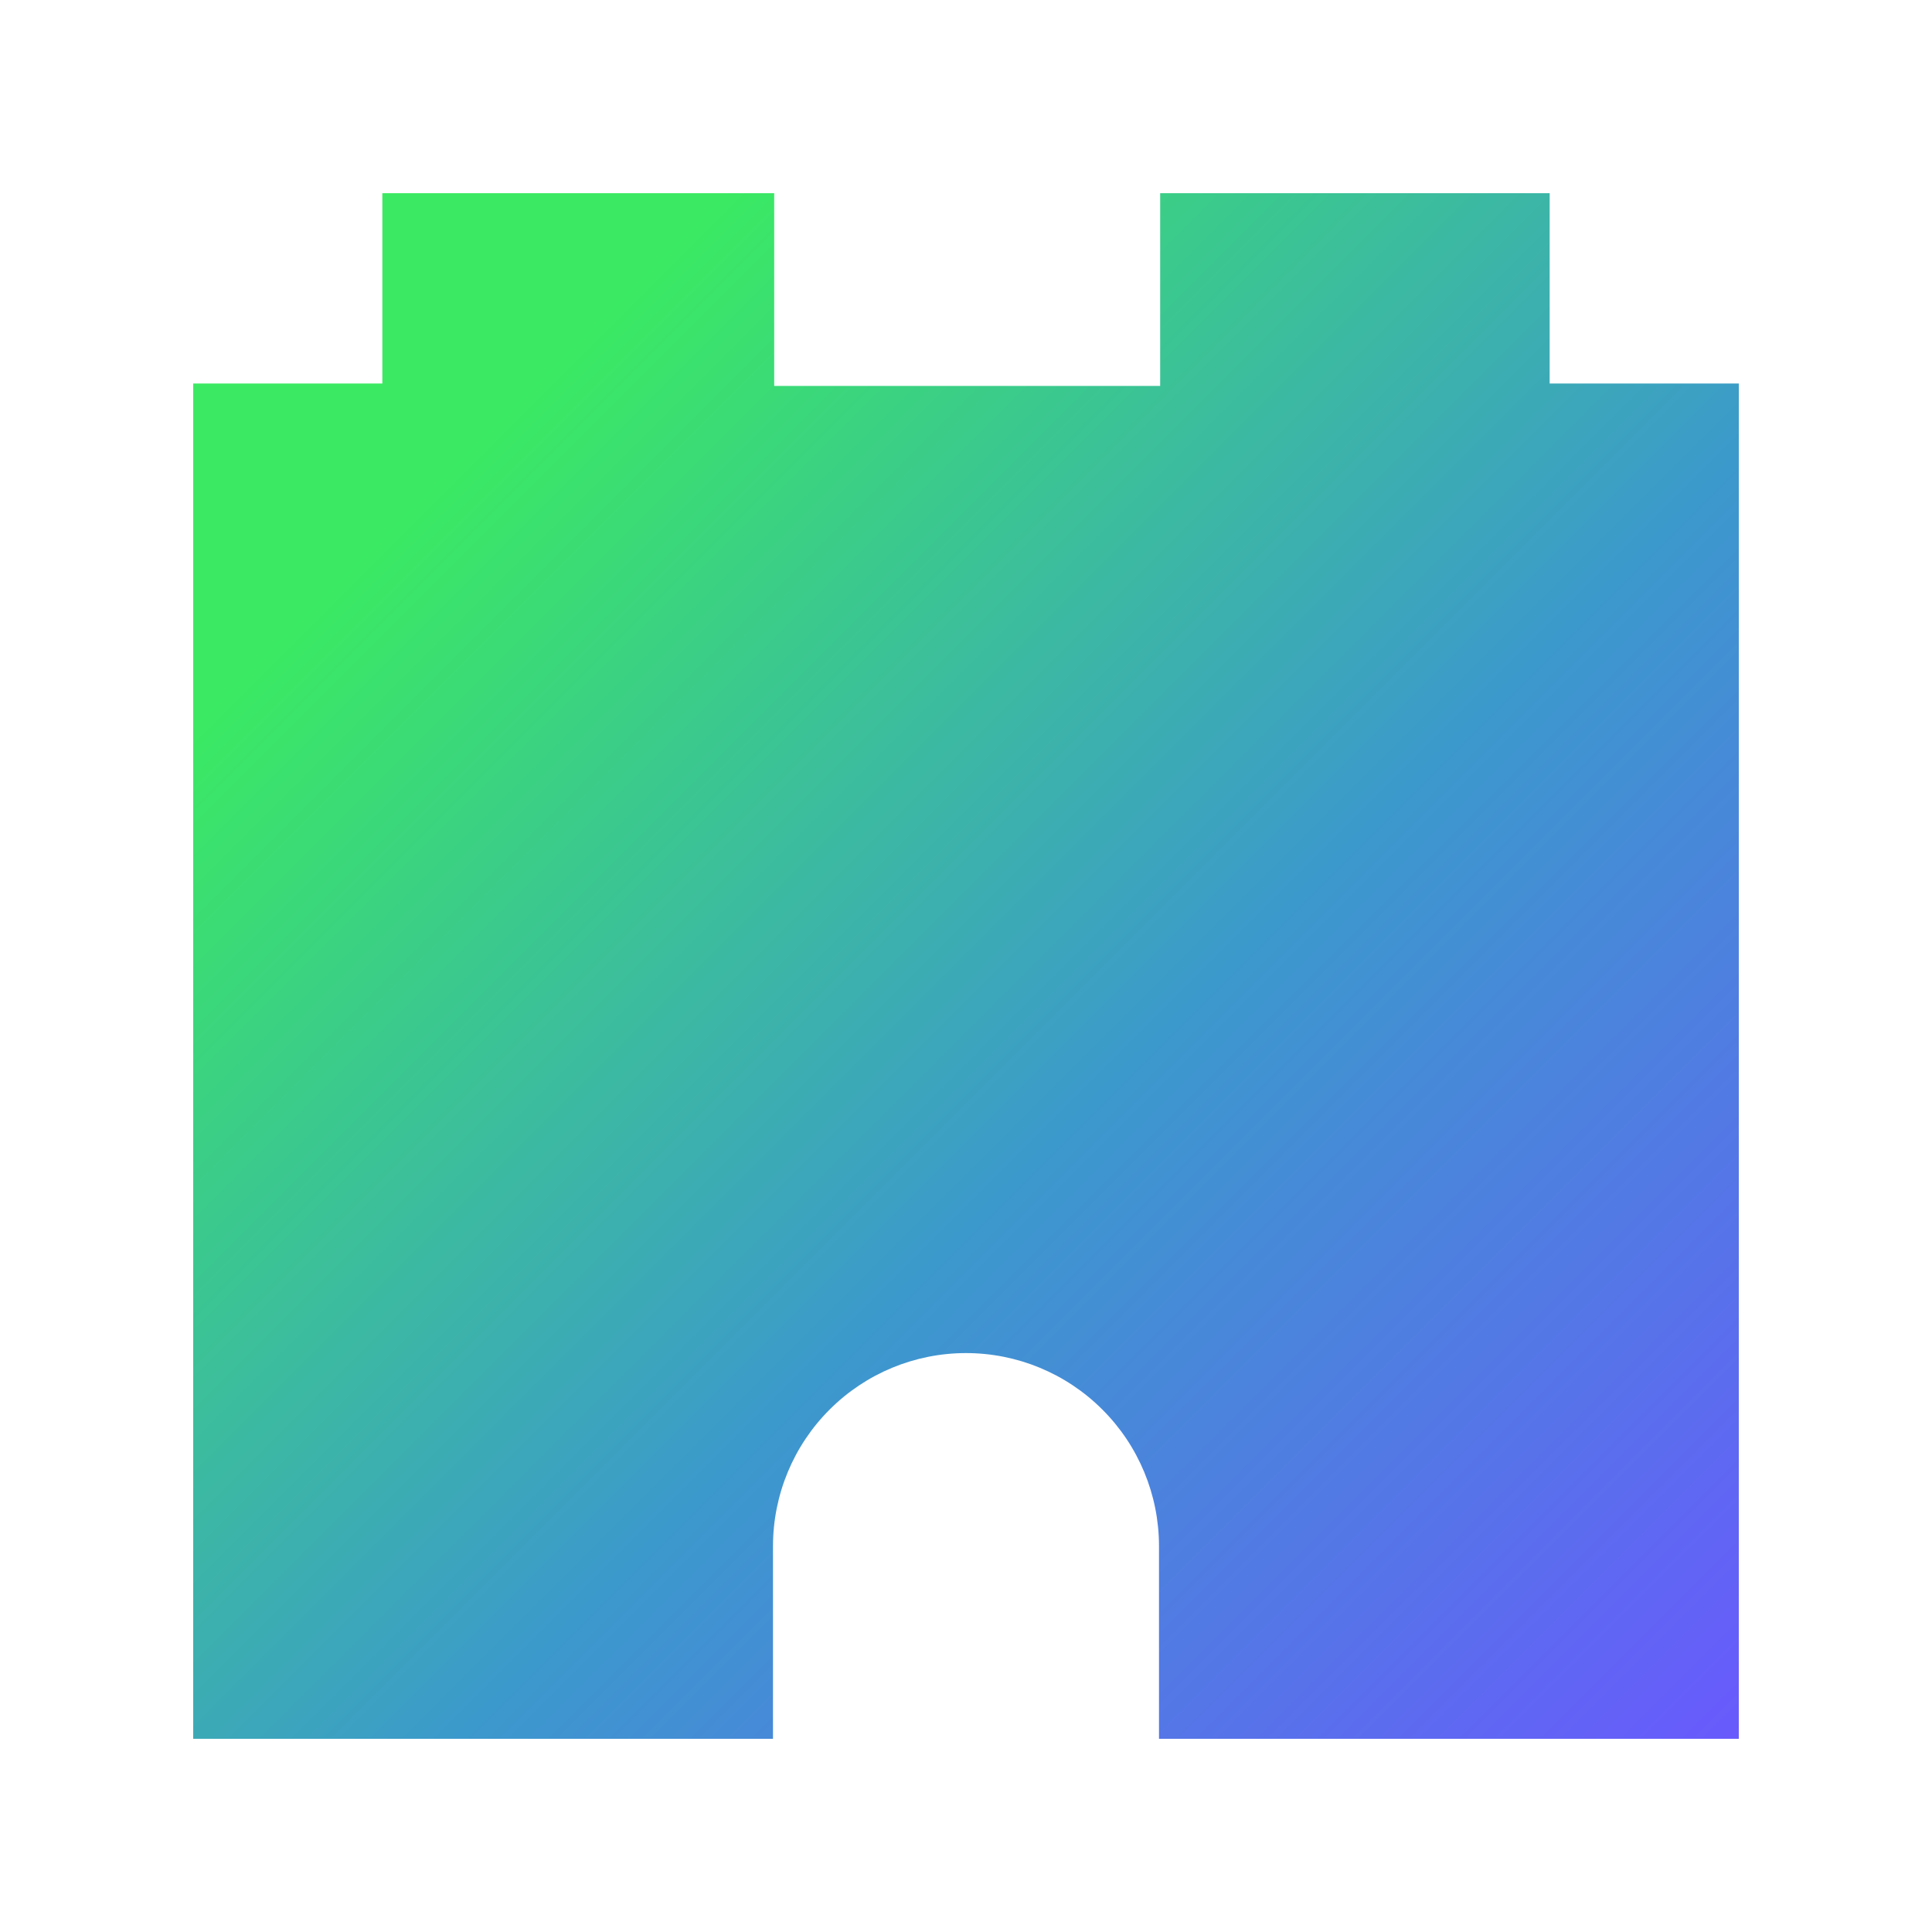
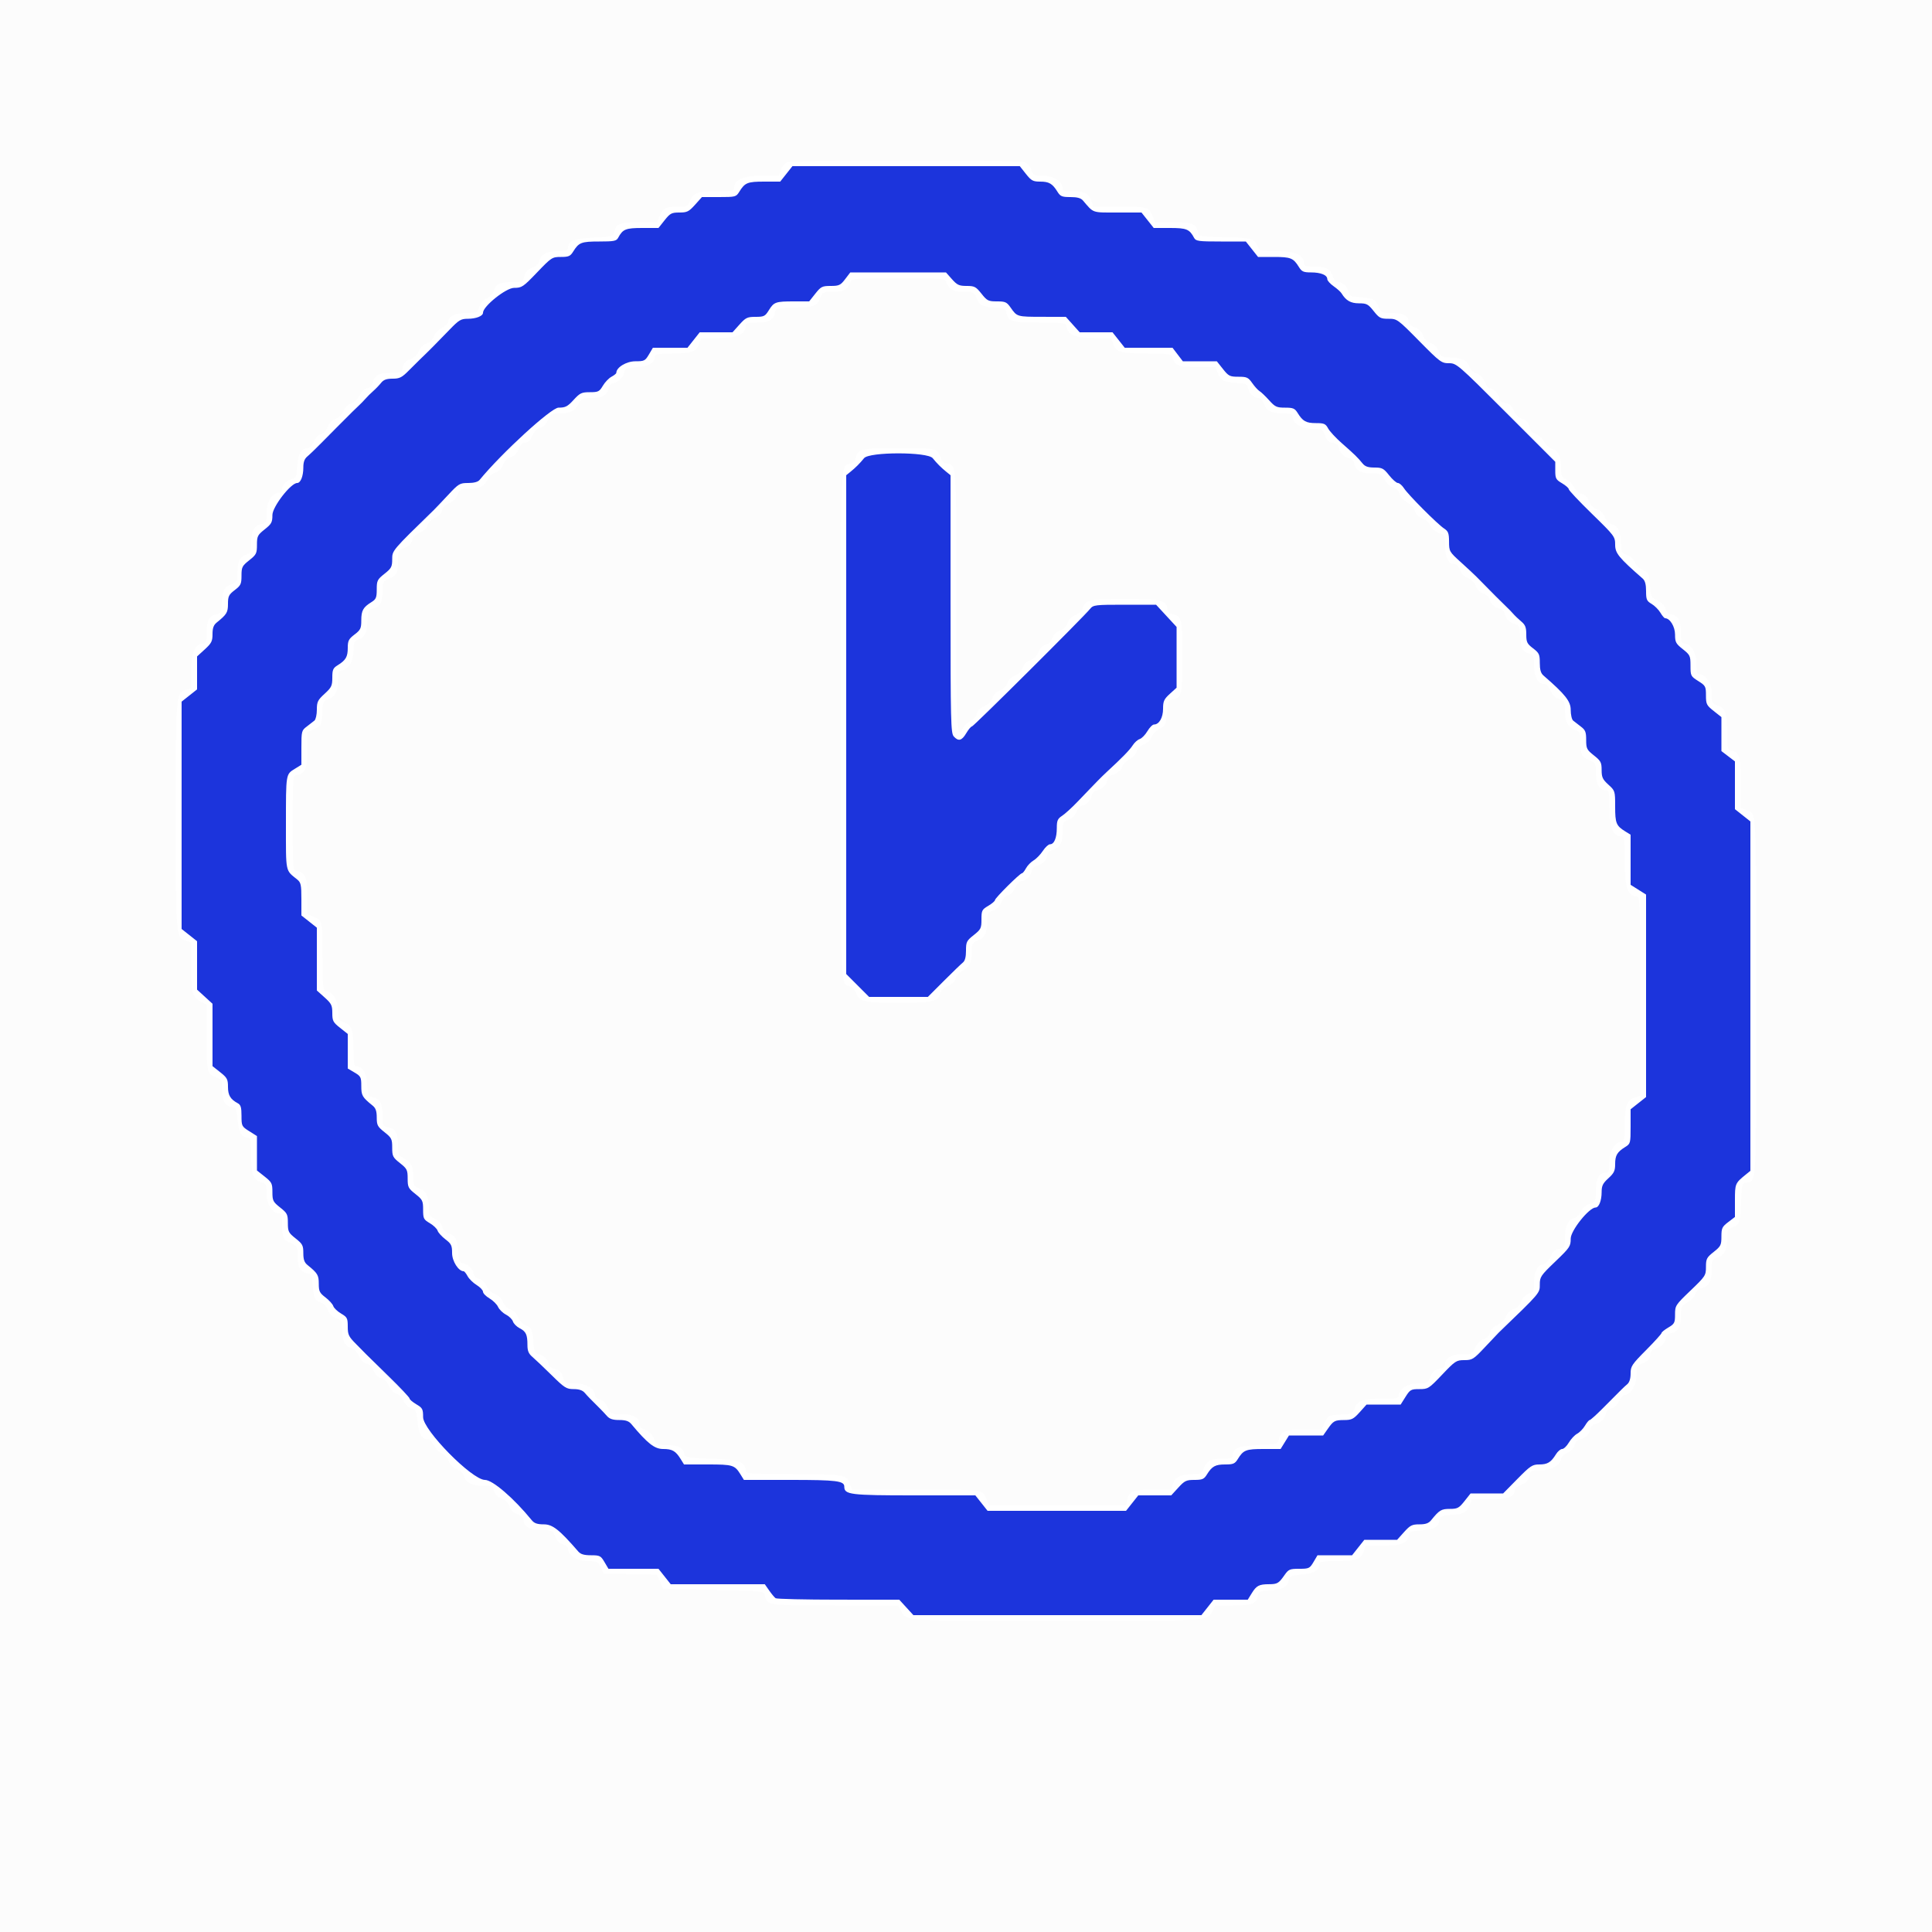
- <svg xmlns="http://www.w3.org/2000/svg" width="40" height="40" viewBox="0 0 40 40" fill="none">
-   <path d="M32.084 7.94V4H24.02V7.99H16.029V4H7.916V7.94H4V36H16.004V32.005C16.006 30.946 16.427 29.931 17.177 29.183C17.926 28.434 18.941 28.014 20 28.014C21.059 28.014 22.074 28.434 22.823 29.183C23.573 29.931 23.994 30.946 23.996 32.005V36H36V7.94H32.084Z" fill="url(#paint0_linear)" />
-   <defs>
-     <linearGradient id="paint0_linear" x1="2.942" y1="4.9" x2="37.777" y2="39.734" gradientUnits="userSpaceOnUse">
-       <stop offset="0.159" stop-color="#3BEA62" />
-       <stop offset="0.54" stop-color="#3C99CC" />
-       <stop offset="0.937" stop-color="#6B57FF" />
-     </linearGradient>
-   </defs>
+ <svg xmlns="http://www.w3.org/2000/svg" id="svg" version="1.1" width="400" height="400" viewBox="0, 0, 400,400">
+   <g id="svgg">
+     <path id="path0" d="M0.000 200.000 L 0.000 400.000 200.000 400.000 L 400.000 400.000 400.000 200.000 L 400.000 0.000 200.000 0.000 L 0.000 0.000 0.000 200.000 M212.125 33.571 C 212.676 33.781,213.289 34.479,213.530 35.171 C 213.933 36.326,214.081 36.400,215.997 36.400 C 218.141 36.400,220.000 37.599,220.000 38.982 C 220.000 39.458,220.465 39.600,222.026 39.600 C 224.532 39.600,225.396 40.040,225.937 41.592 L 226.358 42.800 231.546 42.800 C 237.599 42.800,237.850 42.866,238.594 44.649 L 239.159 46.000 242.918 46.000 C 246.903 46.000,247.726 46.352,248.064 48.200 C 248.200 48.946,248.571 49.008,253.579 49.112 C 259.167 49.229,259.795 49.410,260.432 51.084 C 260.760 51.946,260.995 52.000,264.408 52.000 C 268.208 52.000,270.000 52.827,270.000 54.582 C 270.000 55.058,270.465 55.200,272.026 55.200 C 274.532 55.200,275.396 55.640,275.937 57.192 C 276.206 57.963,276.633 58.400,277.117 58.400 C 278.013 58.400,279.058 59.472,279.262 60.600 C 279.378 61.240,279.767 61.421,281.203 61.505 C 284.225 61.683,284.758 61.926,285.377 63.407 C 285.934 64.740,286.047 64.800,288.006 64.800 C 290.435 64.800,291.600 65.330,291.600 66.434 C 291.600 66.977,292.056 67.431,292.993 67.823 C 293.912 68.207,294.475 68.759,294.647 69.445 C 294.815 70.113,295.376 70.681,296.211 71.030 C 297.051 71.381,297.663 72.005,297.936 72.787 C 298.322 73.896,298.514 74.000,300.160 74.000 C 302.481 74.000,303.876 74.650,304.183 75.876 C 304.336 76.485,304.878 77.008,305.627 77.269 C 306.411 77.543,307.022 78.157,307.392 79.044 C 307.704 79.790,308.179 80.400,308.448 80.400 C 309.204 80.400,310.400 81.644,310.400 82.430 C 310.400 82.894,310.824 83.230,311.637 83.408 C 312.534 83.605,313.026 84.042,313.424 84.996 C 313.782 85.853,314.400 86.461,315.193 86.738 C 316.078 87.046,316.478 87.489,316.650 88.349 C 316.814 89.170,317.188 89.611,317.865 89.780 C 318.402 89.915,319.200 90.632,319.637 91.374 C 320.075 92.115,320.882 92.834,321.430 92.972 C 322.618 93.270,323.200 94.596,323.200 97.004 C 323.200 98.520,323.348 98.827,324.296 99.282 C 324.899 99.571,325.629 100.300,325.917 100.901 C 326.205 101.503,326.901 102.111,327.464 102.252 C 328.120 102.416,328.686 102.988,329.045 103.847 C 329.409 104.716,329.970 105.278,330.645 105.447 C 331.312 105.614,331.881 106.175,332.229 107.007 C 332.574 107.833,333.146 108.400,333.800 108.564 C 335.023 108.871,335.600 110.172,335.600 112.621 C 335.600 114.250,335.706 114.433,336.946 114.952 C 337.755 115.290,338.391 115.890,338.540 116.457 C 338.682 116.995,339.350 117.658,340.094 118.000 C 341.330 118.568,341.411 118.737,341.600 121.145 C 341.791 123.581,341.859 123.718,343.184 124.345 C 344.045 124.753,344.655 125.376,344.801 125.998 C 344.933 126.560,345.377 127.058,345.818 127.139 C 347.434 127.435,348.000 128.401,348.000 130.862 C 348.000 132.704,348.131 133.200,348.618 133.200 C 350.055 133.200,351.200 135.055,351.200 137.382 C 351.200 139.116,351.335 139.600,351.818 139.600 C 353.201 139.600,354.400 141.459,354.400 143.603 C 354.400 145.519,354.474 145.667,355.629 146.070 C 357.228 146.627,357.600 147.712,357.600 151.818 C 357.600 155.085,357.630 155.192,358.611 155.438 C 360.159 155.827,360.400 156.737,360.400 162.194 L 360.400 167.241 361.751 167.806 C 363.700 168.620,363.600 166.525,363.600 206.571 C 363.600 246.989,363.747 244.436,361.400 244.863 C 360.684 244.994,360.589 245.366,360.500 248.404 C 360.364 253.001,360.190 253.575,358.786 254.065 C 357.717 254.437,357.600 254.650,357.600 256.213 C 357.600 258.681,357.047 259.836,355.629 260.330 C 354.503 260.722,354.400 260.909,354.400 262.553 C 354.400 265.176,353.826 266.375,352.439 266.652 C 351.629 266.814,351.189 267.190,351.020 267.865 C 350.885 268.402,350.150 269.211,349.387 269.661 C 348.085 270.429,348.000 270.607,348.000 272.578 C 348.000 274.793,347.380 275.776,345.800 276.063 C 345.349 276.145,344.947 276.581,344.878 277.062 C 344.732 278.077,343.713 279.061,342.600 279.262 C 342.065 279.359,341.757 279.781,341.670 280.536 C 341.572 281.388,341.203 281.807,340.170 282.238 C 338.867 282.783,338.800 282.910,338.800 284.824 C 338.800 286.876,337.610 288.787,336.318 288.809 C 336.033 288.813,335.530 289.395,335.200 290.100 C 334.833 290.885,334.212 291.471,333.600 291.608 C 332.983 291.747,332.553 292.156,332.478 292.675 C 332.332 293.678,331.308 294.661,330.200 294.863 C 329.749 294.945,329.347 295.381,329.278 295.862 C 329.133 296.870,328.116 297.860,327.018 298.061 C 326.574 298.142,326.137 298.636,326.009 299.202 C 325.871 299.810,325.282 300.434,324.500 300.800 C 323.795 301.130,323.213 301.633,323.209 301.918 C 323.186 303.257,321.279 304.400,319.068 304.400 C 316.983 304.400,316.891 304.446,316.662 305.590 C 316.486 306.469,316.056 306.933,315.012 307.369 C 314.235 307.694,313.600 308.179,313.600 308.448 C 313.600 309.917,312.341 310.400,308.518 310.400 L 304.759 310.400 304.177 311.793 C 303.558 313.275,303.025 313.517,300.000 313.695 C 298.504 313.782,298.179 313.945,298.078 314.658 C 297.871 316.108,296.754 316.746,294.194 316.877 C 292.063 316.987,291.786 317.098,291.673 317.896 C 291.446 319.490,290.141 320.000,286.290 320.000 L 282.758 320.000 282.330 321.229 C 281.772 322.829,280.688 323.200,276.574 323.200 C 274.061 323.200,273.200 323.334,273.200 323.724 C 273.200 325.093,272.066 325.797,269.533 325.998 C 267.323 326.174,266.984 326.310,266.878 327.058 C 266.671 328.507,265.554 329.146,262.998 329.277 C 260.975 329.381,260.585 329.523,260.463 330.200 C 260.128 332.044,259.301 332.400,255.348 332.400 L 251.621 332.400 251.006 333.588 C 249.941 335.648,250.704 335.600,218.800 335.600 C 186.896 335.600,187.659 335.648,186.594 333.588 L 185.979 332.400 172.852 332.400 C 158.630 332.400,158.742 332.417,158.336 330.200 C 158.196 329.431,157.787 329.392,147.795 329.183 C 142.078 329.064,137.357 328.929,137.305 328.883 C 137.253 328.837,136.950 328.175,136.631 327.411 L 136.050 326.023 130.525 325.911 L 125.000 325.800 124.400 324.509 C 123.835 323.294,123.675 323.217,121.682 323.209 C 119.462 323.200,117.600 322.021,117.600 320.626 C 117.600 320.290,117.131 319.897,116.557 319.753 C 115.877 319.583,115.318 319.023,114.952 318.146 C 114.407 316.843,114.317 316.800,112.126 316.800 C 109.699 316.800,108.400 316.083,108.400 314.743 C 108.400 314.290,107.887 313.797,107.054 313.448 C 106.179 313.083,105.617 312.522,105.447 311.845 C 105.278 311.170,104.716 310.609,103.847 310.245 C 102.977 309.882,102.417 309.321,102.247 308.643 C 102.014 307.716,101.788 307.600,100.218 307.600 C 97.750 307.600,96.472 307.024,96.157 305.771 C 95.983 305.078,95.430 304.521,94.553 304.155 C 93.699 303.798,93.122 303.228,92.960 302.584 C 92.821 302.027,92.190 301.305,91.560 300.979 C 90.929 300.653,90.136 299.850,89.796 299.193 C 89.457 298.537,88.948 298.000,88.666 298.000 C 87.360 298.000,86.688 296.906,86.445 294.382 C 86.224 292.080,86.103 291.812,85.200 291.609 C 84.583 291.470,83.970 290.886,83.600 290.086 C 83.260 289.351,82.591 288.681,82.057 288.540 C 81.491 288.391,80.890 287.756,80.555 286.953 C 80.191 286.084,79.630 285.522,78.955 285.353 C 78.284 285.185,77.718 284.623,77.364 283.775 C 77.010 282.927,76.490 282.411,75.908 282.329 C 75.325 282.246,74.761 281.684,74.321 280.748 C 73.883 279.815,73.270 279.204,72.605 279.037 C 71.389 278.732,70.800 277.434,70.800 275.062 C 70.800 273.548,70.675 273.328,69.575 272.913 C 68.801 272.621,68.180 272.002,67.891 271.235 C 67.612 270.495,67.001 269.869,66.330 269.636 C 65.152 269.225,64.878 268.546,64.705 265.603 C 64.621 264.167,64.440 263.778,63.800 263.662 C 62.206 263.374,61.600 262.397,61.600 260.118 C 61.600 258.044,61.547 257.937,60.249 257.394 C 58.635 256.720,58.400 256.209,58.400 253.367 C 58.400 251.679,58.263 251.200,57.782 251.200 C 56.399 251.200,55.200 249.341,55.200 247.197 C 55.200 245.281,55.126 245.133,53.971 244.730 C 52.371 244.172,52.000 243.088,52.000 238.974 C 52.000 236.461,51.866 235.600,51.476 235.600 C 50.107 235.600,49.403 234.466,49.202 231.937 C 49.032 229.808,48.873 229.385,48.200 229.263 C 46.606 228.973,46.000 227.997,46.000 225.718 C 46.000 223.644,45.947 223.537,44.649 222.994 C 42.832 222.235,42.800 222.092,42.800 214.578 L 42.800 208.021 41.612 207.406 C 39.820 206.480,39.600 205.692,39.600 200.205 L 39.600 195.158 38.371 194.730 C 36.420 194.050,36.400 193.788,36.400 168.800 C 36.400 143.812,36.420 143.550,38.371 142.870 L 39.600 142.442 39.600 138.803 C 39.600 134.991,40.425 133.200,42.182 133.200 C 42.669 133.200,42.800 132.704,42.800 130.862 C 42.800 128.393,43.367 127.433,45.000 127.138 C 45.640 127.022,45.821 126.633,45.905 125.197 C 46.083 122.175,46.326 121.642,47.807 121.023 C 49.154 120.460,49.200 120.369,49.200 118.282 C 49.200 116.080,49.685 115.246,51.300 114.673 C 51.825 114.487,52.000 113.979,52.000 112.639 C 52.000 110.002,52.572 108.826,53.993 108.541 C 55.157 108.309,55.200 108.224,55.200 106.132 C 55.200 103.856,56.360 102.000,57.782 102.000 C 58.122 102.000,58.400 101.668,58.400 101.262 C 58.400 100.385,59.482 99.340,60.600 99.137 C 61.277 99.015,61.419 98.625,61.523 96.602 C 61.653 94.071,62.366 92.800,63.657 92.800 C 64.110 92.800,64.603 92.287,64.952 91.454 C 65.295 90.631,65.883 90.016,66.463 89.870 C 67.041 89.725,67.596 89.147,67.881 88.391 C 68.171 87.622,68.792 86.983,69.511 86.711 C 70.203 86.450,70.850 85.803,71.111 85.111 C 71.375 84.411,72.020 83.772,72.734 83.503 C 73.420 83.244,74.145 82.544,74.459 81.839 C 74.785 81.104,75.396 80.531,75.998 80.393 C 76.563 80.264,77.058 79.825,77.139 79.382 C 77.434 77.773,78.403 77.200,80.830 77.200 C 83.061 77.200,83.145 77.161,83.397 76.016 C 83.586 75.151,84.010 74.704,84.962 74.359 C 85.807 74.054,86.423 73.476,86.708 72.718 C 86.978 72.005,87.618 71.373,88.351 71.096 C 89.067 70.826,89.648 70.262,89.789 69.700 C 89.919 69.182,90.650 68.389,91.413 67.939 C 92.176 67.489,92.800 66.928,92.800 66.692 C 92.800 65.498,94.156 64.800,96.475 64.800 C 98.364 64.800,98.868 64.663,99.041 64.100 C 99.463 62.735,99.886 62.194,100.934 61.679 C 101.518 61.393,102.107 60.713,102.244 60.169 C 102.578 58.835,103.533 58.400,106.124 58.400 C 108.218 58.400,108.309 58.355,108.538 57.210 C 108.711 56.343,109.143 55.867,110.134 55.453 C 111.029 55.079,111.582 54.526,111.757 53.829 C 112.072 52.575,113.350 52.000,115.826 52.000 C 117.021 52.000,117.600 51.829,117.600 51.476 C 117.600 49.853,118.637 49.405,122.862 49.200 C 126.594 49.019,127.006 48.923,127.137 48.200 C 127.473 46.352,128.297 46.000,132.282 46.000 L 136.041 46.000 136.606 44.649 C 137.272 43.054,137.801 42.800,140.454 42.800 C 142.313 42.800,142.469 42.721,142.870 41.571 C 143.428 39.971,144.512 39.600,148.626 39.600 C 151.403 39.600,152.000 39.491,152.000 38.982 C 152.000 37.225,153.791 36.400,157.603 36.400 L 161.242 36.400 161.671 35.169 C 161.907 34.491,162.483 33.783,162.950 33.594 C 164.116 33.123,210.889 33.102,212.125 33.571 M176.127 58.300 C 175.554 59.915,174.720 60.400,172.518 60.400 C 170.431 60.400,170.340 60.446,169.777 61.793 C 169.098 63.418,168.661 63.562,164.004 63.700 C 160.966 63.789,160.594 63.884,160.463 64.600 C 160.166 66.234,159.207 66.800,156.738 66.800 C 154.896 66.800,154.400 66.931,154.400 67.418 C 154.400 69.175,152.609 70.000,148.797 70.000 L 145.158 70.000 144.730 71.229 C 144.172 72.829,143.088 73.200,138.974 73.200 C 136.461 73.200,135.600 73.334,135.600 73.724 C 135.600 75.093,134.466 75.797,131.937 75.998 C 129.808 76.168,129.385 76.327,129.263 77.000 C 129.061 78.114,128.076 79.132,127.062 79.278 C 126.581 79.347,126.145 79.749,126.063 80.200 C 125.774 81.787,124.795 82.400,122.548 82.400 C 120.593 82.400,120.371 82.497,119.806 83.588 C 119.011 85.125,118.073 85.600,115.832 85.600 C 114.143 85.600,113.970 85.697,113.448 86.946 C 113.083 87.821,112.522 88.383,111.845 88.553 C 111.159 88.725,110.607 89.288,110.223 90.207 C 109.820 91.171,109.382 91.600,108.800 91.600 C 108.218 91.600,107.780 92.029,107.377 92.993 C 106.993 93.912,106.441 94.475,105.755 94.647 C 105.079 94.817,104.518 95.378,104.155 96.247 C 103.798 97.101,103.228 97.678,102.584 97.840 C 102.027 97.979,101.306 98.607,100.982 99.235 C 100.209 100.729,99.256 101.200,97.005 101.200 C 95.308 101.200,95.124 101.299,94.736 102.413 C 94.461 103.202,93.850 103.819,92.989 104.179 C 92.117 104.543,91.619 105.051,91.532 105.666 C 91.448 106.262,90.928 106.817,90.094 107.200 C 89.350 107.542,88.682 108.205,88.540 108.743 C 88.391 109.309,87.756 109.910,86.953 110.245 C 86.084 110.609,85.522 111.170,85.353 111.845 C 85.183 112.522,84.621 113.083,83.746 113.448 C 82.477 113.978,82.400 114.124,82.400 115.973 C 82.400 118.598,82.143 119.130,80.551 119.794 C 79.253 120.337,79.200 120.444,79.200 122.518 C 79.200 124.797,78.594 125.773,77.000 126.063 C 76.323 126.185,76.181 126.575,76.077 128.590 C 75.946 131.138,75.568 131.880,74.116 132.432 C 73.328 132.732,73.200 133.062,73.200 134.808 C 73.200 136.941,71.998 138.800,70.618 138.800 C 70.154 138.800,70.000 139.241,70.000 140.574 C 70.000 143.069,69.452 144.234,68.048 144.723 C 66.896 145.125,66.834 145.262,66.720 147.671 C 66.602 150.157,66.576 150.208,65.100 150.902 L 63.600 151.606 63.600 155.341 C 63.600 159.301,63.246 160.126,61.400 160.464 C 60.626 160.606,60.600 160.927,60.600 170.400 C 60.600 179.873,60.626 180.194,61.400 180.336 C 63.249 180.675,63.600 181.497,63.600 185.482 L 63.600 189.241 64.951 189.806 C 66.773 190.566,66.800 190.694,66.800 198.433 C 66.800 204.270,66.885 205.200,67.418 205.200 C 68.801 205.200,70.000 207.059,70.000 209.203 C 70.000 211.119,70.074 211.267,71.229 211.670 C 72.829 212.228,73.200 213.312,73.200 217.426 C 73.200 219.939,73.334 220.800,73.724 220.800 C 75.093 220.800,75.797 221.934,75.998 224.463 C 76.168 226.592,76.327 227.015,77.000 227.137 C 78.627 227.433,79.200 228.395,79.200 230.830 C 79.200 233.069,79.235 233.144,80.403 233.401 C 81.926 233.735,82.400 234.628,82.400 237.163 C 82.400 238.994,82.509 239.236,83.588 239.794 C 85.129 240.591,85.600 241.527,85.600 243.795 C 85.600 245.497,85.696 245.675,86.829 246.070 C 88.234 246.560,88.796 247.711,88.809 250.126 C 88.816 251.618,88.958 251.865,90.109 252.400 C 90.926 252.780,91.448 253.342,91.532 253.934 C 91.620 254.555,92.120 255.058,93.025 255.436 C 94.471 256.041,94.718 256.589,94.895 259.597 C 94.979 261.033,95.160 261.422,95.800 261.538 C 96.908 261.738,97.932 262.722,98.078 263.725 C 98.153 264.243,98.585 264.655,99.200 264.795 C 99.805 264.932,100.414 265.502,100.741 266.239 C 101.055 266.944,101.780 267.644,102.466 267.903 C 103.180 268.172,103.825 268.811,104.089 269.511 C 104.350 270.203,104.997 270.850,105.689 271.111 C 106.389 271.375,107.028 272.020,107.297 272.734 C 107.559 273.427,108.254 274.142,108.972 274.459 C 110.124 274.966,110.212 275.161,110.400 277.596 C 110.569 279.794,110.723 280.215,111.400 280.338 C 112.490 280.535,113.600 281.578,113.600 282.404 C 113.600 282.829,114.087 283.222,114.900 283.452 C 115.880 283.728,116.294 284.137,116.583 285.109 C 116.952 286.355,117.041 286.400,119.101 286.400 C 121.317 286.400,123.200 287.566,123.200 288.938 C 123.200 289.255,123.662 289.629,124.226 289.771 C 124.896 289.939,125.454 290.510,125.832 291.414 C 126.398 292.771,126.460 292.800,128.743 292.800 C 131.200 292.800,132.400 293.506,132.400 294.952 C 132.400 295.360,132.895 295.814,133.613 296.064 C 134.411 296.343,135.019 296.951,135.392 297.844 C 135.937 299.146,136.044 299.200,138.103 299.200 C 140.407 299.200,141.451 299.727,141.671 301.000 C 141.799 301.743,142.202 301.814,147.341 302.000 C 153.130 302.209,154.400 302.685,154.400 304.644 C 154.400 305.103,156.107 305.200,164.226 305.200 C 174.732 305.200,175.275 305.292,175.937 307.192 L 176.358 308.400 189.346 308.400 C 203.745 308.400,203.404 308.358,204.194 310.249 L 204.759 311.600 218.948 311.600 L 233.136 311.600 233.401 310.397 C 233.770 308.715,234.621 308.400,238.795 308.400 L 242.442 308.400 242.870 307.171 C 243.368 305.743,244.519 305.200,247.047 305.200 C 248.684 305.200,248.879 305.094,249.263 303.992 C 249.804 302.440,250.668 302.000,253.174 302.000 C 254.577 302.000,255.200 301.839,255.200 301.476 C 255.200 299.853,256.237 299.405,260.462 299.200 C 264.194 299.019,264.606 298.923,264.737 298.200 C 265.072 296.355,265.899 296.000,269.859 296.000 L 273.594 296.000 274.298 294.500 C 274.992 293.024,275.043 292.998,277.529 292.880 C 279.938 292.766,280.075 292.704,280.477 291.552 C 281.027 289.973,282.127 289.600,286.226 289.600 C 289.003 289.600,289.600 289.491,289.600 288.982 C 289.600 287.607,291.459 286.400,293.576 286.400 C 295.487 286.400,295.618 286.331,296.158 285.040 C 296.574 284.042,297.055 283.607,297.963 283.408 C 298.776 283.230,299.200 282.894,299.200 282.430 C 299.200 281.154,300.519 280.400,302.752 280.400 C 304.748 280.400,304.866 280.340,305.408 279.044 C 305.775 278.164,306.390 277.542,307.155 277.276 C 307.929 277.006,308.382 276.543,308.468 275.934 C 308.552 275.340,309.086 274.775,309.948 274.370 C 310.729 274.001,311.510 273.225,311.806 272.521 C 312.121 271.771,312.713 271.208,313.356 271.047 C 314.030 270.878,314.592 270.316,314.955 269.447 C 315.318 268.577,315.879 268.017,316.557 267.847 C 317.484 267.614,317.600 267.388,317.600 265.818 C 317.600 263.350,318.176 262.072,319.429 261.757 C 320.126 261.582,320.679 261.029,321.053 260.134 C 321.467 259.143,321.943 258.711,322.810 258.538 C 323.933 258.313,324.000 258.191,324.000 256.369 C 324.000 253.952,324.629 252.530,325.830 252.228 C 326.341 252.100,326.993 251.518,327.279 250.934 C 327.794 249.886,328.335 249.463,329.700 249.041 C 330.263 248.868,330.400 248.364,330.400 246.475 C 330.400 244.010,331.102 242.800,332.531 242.800 C 333.076 242.800,333.200 242.388,333.200 240.582 C 333.200 238.255,334.345 236.400,335.782 236.400 C 336.291 236.400,336.400 235.803,336.400 233.026 C 336.400 228.912,336.771 227.828,338.371 227.270 L 339.600 226.842 339.600 206.221 C 339.600 187.888,339.531 185.600,338.982 185.600 C 337.003 185.600,336.400 183.922,336.400 178.418 C 336.400 173.978,336.308 173.200,335.782 173.200 C 333.995 173.200,333.200 171.420,333.200 167.418 C 333.200 163.974,333.128 163.600,332.462 163.600 C 331.155 163.600,330.400 162.300,330.400 160.048 C 330.400 158.053,330.339 157.934,329.049 157.394 C 327.453 156.728,327.200 156.200,327.200 153.533 C 327.200 151.687,327.109 151.496,326.029 151.089 C 324.598 150.548,324.000 149.332,324.000 146.960 C 324.000 145.314,323.896 145.122,322.787 144.736 C 321.989 144.457,321.381 143.849,321.008 142.956 C 320.632 142.057,320.172 141.600,319.643 141.600 C 318.410 141.600,317.600 140.074,317.600 137.750 C 317.600 135.813,317.523 135.651,316.414 135.265 C 315.145 134.822,314.881 134.196,314.705 131.203 C 314.621 129.767,314.440 129.378,313.800 129.262 C 312.687 129.061,311.668 128.077,311.522 127.062 C 311.453 126.581,311.051 126.145,310.600 126.063 C 309.525 125.867,308.400 124.826,308.400 124.026 C 308.400 123.667,307.850 123.168,307.175 122.913 C 306.421 122.629,305.781 122.003,305.511 121.289 C 305.250 120.597,304.603 119.950,303.911 119.689 C 303.197 119.419,302.571 118.779,302.287 118.025 C 302.032 117.350,301.533 116.800,301.174 116.800 C 299.911 116.800,299.200 115.452,299.200 113.056 C 299.200 111.233,299.060 110.731,298.500 110.559 C 297.143 110.139,296.595 109.716,296.096 108.701 C 295.819 108.137,295.061 107.490,294.410 107.264 C 293.661 107.002,293.135 106.482,292.975 105.842 C 292.835 105.287,292.115 104.475,291.374 104.037 C 290.632 103.600,289.914 102.798,289.778 102.256 C 289.627 101.653,289.147 101.173,288.544 101.022 C 288.002 100.886,287.189 100.150,286.739 99.387 C 285.971 98.085,285.793 98.000,283.822 98.000 C 281.607 98.000,280.624 97.380,280.337 95.800 C 280.255 95.349,279.819 94.947,279.338 94.878 C 278.323 94.732,277.339 93.713,277.138 92.600 C 277.043 92.076,276.621 91.757,275.913 91.675 C 275.097 91.581,274.713 91.215,274.337 90.175 C 273.854 88.842,273.774 88.800,271.701 88.800 C 269.457 88.800,267.600 87.631,267.600 86.218 C 267.600 85.754,267.159 85.600,265.826 85.600 C 263.319 85.600,262.167 85.053,261.670 83.629 C 261.395 82.839,260.970 82.400,260.483 82.400 C 259.587 82.400,258.542 81.328,258.338 80.200 C 258.222 79.560,257.833 79.379,256.397 79.295 C 253.375 79.117,252.842 78.874,252.223 77.393 L 251.641 76.000 247.882 76.000 C 243.963 76.000,243.327 75.743,242.673 73.900 C 242.456 73.286,241.836 73.200,237.639 73.200 C 232.090 73.200,231.058 72.916,230.470 71.229 L 230.042 70.000 226.403 70.000 C 222.591 70.000,220.800 69.175,220.800 67.418 C 220.800 66.890,219.990 66.800,215.262 66.800 C 209.351 66.800,208.698 66.593,208.338 64.600 C 208.222 63.960,207.833 63.779,206.397 63.695 C 203.375 63.517,202.842 63.274,202.223 61.793 C 201.660 60.446,201.569 60.400,199.482 60.400 C 197.280 60.400,196.446 59.915,195.873 58.300 C 195.646 57.660,194.806 57.600,186.000 57.600 C 177.194 57.600,176.354 57.660,176.127 58.300 M194.097 93.500 C 194.438 93.885,194.783 94.558,194.863 94.995 C 194.944 95.433,195.367 95.856,195.805 95.937 C 198.119 96.361,198.000 94.822,198.000 124.438 C 198.000 151.176,198.105 153.358,199.278 150.911 C 199.569 150.304,200.300 149.571,200.901 149.283 C 201.503 148.995,202.111 148.299,202.252 147.736 C 202.416 147.080,202.988 146.514,203.847 146.155 C 204.716 145.791,205.278 145.230,205.447 144.555 C 205.614 143.888,206.175 143.319,207.007 142.971 C 207.824 142.630,208.400 142.053,208.560 141.417 C 208.722 140.772,209.299 140.202,210.153 139.845 C 211.036 139.476,211.583 138.922,211.760 138.217 C 211.937 137.512,212.436 137.006,213.227 136.731 C 213.995 136.463,214.621 135.845,214.970 135.011 C 215.318 134.177,215.887 133.615,216.551 133.448 C 217.221 133.280,217.680 132.821,217.848 132.151 C 218.017 131.479,218.580 130.917,219.447 130.555 C 220.316 130.191,220.878 129.630,221.047 128.955 C 221.217 128.279,221.778 127.718,222.647 127.355 C 223.509 126.994,224.078 126.429,224.244 125.768 C 224.628 124.238,225.807 124.000,233.007 124.000 C 240.221 124.000,241.485 124.284,241.679 125.951 C 241.757 126.623,242.084 127.045,242.600 127.138 C 244.686 127.515,244.800 127.976,244.800 136.000 C 244.800 144.024,244.686 144.485,242.600 144.862 C 241.923 144.985,241.769 145.406,241.600 147.604 C 241.413 150.035,241.321 150.238,240.151 150.800 C 239.464 151.130,238.711 151.906,238.476 152.525 C 238.223 153.195,237.564 153.834,236.849 154.104 C 236.133 154.374,235.552 154.938,235.411 155.500 C 235.281 156.018,234.550 156.811,233.787 157.261 C 233.024 157.711,232.400 158.303,232.400 158.578 C 232.400 159.246,231.190 160.283,230.200 160.463 C 229.749 160.545,229.347 160.981,229.278 161.462 C 229.133 162.474,228.115 163.460,227.005 163.663 C 226.567 163.744,226.144 164.167,226.063 164.605 C 225.867 165.676,224.824 166.800,224.026 166.800 C 223.667 166.800,223.168 167.350,222.913 168.025 C 222.620 168.802,222.002 169.420,221.225 169.713 C 220.090 170.141,220.000 170.318,220.000 172.114 C 220.000 174.532,219.548 175.401,218.008 175.937 C 217.237 176.206,216.800 176.633,216.800 177.117 C 216.800 178.010,215.729 179.057,214.605 179.263 C 214.167 179.344,213.744 179.767,213.663 180.205 C 213.459 181.317,212.414 182.400,211.543 182.400 C 211.090 182.400,210.597 182.913,210.248 183.746 C 209.905 184.569,209.317 185.184,208.737 185.330 C 208.159 185.475,207.604 186.053,207.319 186.809 C 207.020 187.602,206.408 188.218,205.625 188.513 C 204.525 188.928,204.400 189.148,204.400 190.662 C 204.400 193.082,203.840 194.238,202.429 194.730 C 201.296 195.125,201.200 195.303,201.200 197.005 C 201.200 199.256,200.729 200.209,199.235 200.982 C 198.607 201.306,197.979 202.027,197.840 202.584 C 197.678 203.228,197.101 203.798,196.247 204.155 C 195.370 204.521,194.817 205.078,194.643 205.771 C 194.249 207.341,193.023 207.600,186.000 207.600 C 178.872 207.600,177.880 207.377,177.275 205.643 C 177.009 204.880,176.489 204.337,175.876 204.183 C 173.956 203.701,174.000 204.965,174.006 150.081 C 174.012 94.555,173.941 96.486,176.001 96.000 C 176.560 95.868,177.059 95.422,177.139 94.982 C 177.518 92.916,177.988 92.800,186.000 92.800 C 192.617 92.800,193.547 92.880,194.097 93.500 " stroke="none" fill="#fcfcfc" fill-rule="evenodd" />
+     <path id="path1" d="M162.800 36.000 L 161.533 37.600 158.243 37.600 C 154.759 37.600,154.231 37.814,153.063 39.700 C 152.403 40.765,152.270 40.800,148.856 40.800 L 145.331 40.800 143.895 42.400 C 142.624 43.816,142.252 44.000,140.663 44.000 C 139.046 44.000,138.741 44.159,137.600 45.600 L 136.333 47.200 132.995 47.200 C 129.539 47.200,128.941 47.443,127.983 49.231 C 127.625 49.900,127.115 50.000,124.062 50.000 C 120.344 50.000,119.842 50.195,118.663 52.100 C 118.078 53.044,117.719 53.200,116.123 53.200 C 114.323 53.200,114.170 53.299,111.200 56.400 C 108.310 59.417,108.037 59.600,106.435 59.600 C 104.763 59.600,100.000 63.414,100.000 64.754 C 100.000 65.433,98.568 66.000,96.853 66.000 C 95.436 66.000,95.009 66.253,93.126 68.209 C 90.657 70.775,88.423 73.020,86.967 74.400 C 86.619 74.730,85.577 75.765,84.651 76.700 C 83.200 78.165,82.735 78.400,81.280 78.400 C 80.024 78.400,79.414 78.624,78.896 79.273 C 78.513 79.754,77.777 80.519,77.260 80.973 C 76.742 81.428,76.022 82.142,75.660 82.560 C 75.297 82.978,74.663 83.631,74.250 84.010 C 73.838 84.390,73.232 84.972,72.905 85.305 C 72.175 86.046,70.537 87.684,69.655 88.556 C 69.295 88.912,67.984 90.237,66.742 91.501 C 65.500 92.766,64.105 94.113,63.642 94.496 C 63.038 94.996,62.800 95.652,62.800 96.822 C 62.800 98.589,62.235 100.000,61.528 100.000 C 60.210 100.000,56.400 104.925,56.400 106.627 C 56.400 108.139,56.218 108.477,54.800 109.600 C 53.329 110.765,53.200 111.023,53.200 112.800 C 53.200 114.577,53.071 114.835,51.600 116.000 C 50.132 117.163,50.000 117.425,50.000 119.186 C 50.000 120.909,49.857 121.214,48.600 122.173 C 47.370 123.111,47.200 123.457,47.200 125.020 C 47.200 126.801,46.962 127.195,44.860 128.896 C 44.225 129.410,44.000 130.035,44.000 131.287 C 44.000 132.755,43.785 133.179,42.400 134.445 L 40.800 135.908 40.800 139.320 L 40.800 142.733 39.200 144.000 L 37.600 145.267 37.600 168.800 L 37.600 192.333 39.200 193.600 L 40.800 194.867 40.800 199.880 L 40.800 204.892 42.400 206.355 L 44.000 207.818 44.000 214.275 L 44.000 220.733 45.600 222.000 C 47.027 223.130,47.200 223.455,47.200 225.005 C 47.200 226.754,47.703 227.599,49.231 228.417 C 49.845 228.745,50.000 229.267,50.000 231.009 C 50.000 233.118,50.052 233.223,51.600 234.200 L 53.200 235.210 53.200 238.771 L 53.200 242.333 54.800 243.600 C 56.271 244.765,56.400 245.023,56.400 246.800 C 56.400 248.577,56.529 248.835,58.000 250.000 C 59.471 251.165,59.600 251.423,59.600 253.200 C 59.600 254.977,59.729 255.235,61.200 256.400 C 62.635 257.536,62.800 257.850,62.800 259.438 C 62.800 260.767,63.014 261.381,63.660 261.904 C 65.762 263.605,66.000 263.999,66.000 265.780 C 66.000 267.340,66.171 267.690,67.384 268.615 C 68.146 269.196,68.874 270.002,69.002 270.406 C 69.130 270.811,69.857 271.509,70.618 271.957 C 71.883 272.704,72.000 272.933,72.000 274.655 C 72.000 276.335,72.183 276.721,73.700 278.246 C 74.635 279.185,75.580 280.145,75.800 280.378 C 76.020 280.611,78.135 282.685,80.500 284.987 C 82.865 287.289,84.800 289.341,84.800 289.547 C 84.800 289.752,85.430 290.293,86.200 290.747 C 87.475 291.499,87.600 291.736,87.600 293.401 C 87.600 296.110,97.737 306.400,100.406 306.400 C 101.983 306.400,106.393 310.197,110.096 314.745 C 110.620 315.389,111.237 315.600,112.596 315.600 C 114.413 315.600,115.809 316.703,119.750 321.250 C 120.221 321.793,120.941 322.000,122.360 322.000 C 124.177 322.000,124.382 322.103,125.147 323.400 L 125.973 324.800 131.153 324.800 L 136.333 324.800 137.600 326.400 L 138.867 328.000 148.606 328.000 L 158.346 328.000 159.253 329.300 C 159.753 330.015,160.350 330.732,160.581 330.894 C 160.811 331.056,166.666 331.191,173.591 331.194 L 186.182 331.200 187.645 332.800 L 189.108 334.400 218.920 334.400 L 248.733 334.400 250.000 332.800 L 251.267 331.200 254.801 331.200 L 258.335 331.200 259.175 329.840 C 260.136 328.285,260.681 328.002,262.733 327.994 C 264.461 327.987,264.746 327.818,265.947 326.100 C 266.778 324.909,267.034 324.800,268.988 324.800 C 271.002 324.800,271.167 324.722,271.947 323.400 L 272.773 322.000 276.353 322.000 L 279.933 322.000 281.200 320.400 L 282.467 318.800 285.863 318.800 L 289.259 318.800 290.695 317.200 C 291.952 315.799,292.348 315.600,293.870 315.600 C 295.166 315.600,295.785 315.381,296.304 314.740 C 298.003 312.641,298.400 312.400,300.166 312.400 C 301.749 312.400,302.064 312.234,303.200 310.800 L 304.467 309.200 307.839 309.200 L 311.210 309.200 314.162 306.200 C 316.838 303.480,317.259 303.200,318.680 303.200 C 320.395 303.200,321.103 302.770,322.137 301.100 C 322.512 300.495,323.090 300.000,323.423 300.000 C 323.755 300.000,324.381 299.401,324.813 298.668 C 325.245 297.935,326.019 297.111,326.532 296.837 C 327.045 296.562,327.775 295.811,328.155 295.169 C 328.535 294.526,328.976 294.000,329.137 294.000 C 329.297 294.000,330.502 292.919,331.814 291.597 C 335.983 287.398,336.187 287.197,336.900 286.593 C 337.355 286.208,337.600 285.430,337.600 284.374 C 337.600 282.877,337.853 282.494,340.800 279.527 C 342.560 277.755,344.000 276.165,344.000 275.992 C 344.000 275.820,344.630 275.307,345.400 274.853 C 346.684 274.095,346.800 273.872,346.800 272.146 C 346.800 270.317,346.888 270.181,350.000 267.200 C 353.089 264.241,353.200 264.071,353.200 262.301 C 353.200 260.639,353.350 260.348,354.800 259.200 C 356.268 258.037,356.400 257.775,356.400 256.014 C 356.400 254.291,356.543 253.986,357.800 253.027 L 359.200 251.959 359.200 248.580 C 359.200 245.029,359.221 244.981,361.540 243.104 L 362.400 242.408 362.400 206.238 L 362.400 170.067 360.800 168.800 L 359.200 167.533 359.200 162.587 L 359.200 157.641 357.800 156.573 L 356.400 155.505 356.400 151.986 L 356.400 148.467 354.800 147.200 C 353.323 146.030,353.200 145.782,353.200 143.971 C 353.200 142.118,353.112 141.954,351.600 141.000 C 350.055 140.025,350.000 139.915,350.000 137.829 C 350.000 135.785,349.913 135.598,348.400 134.400 C 346.970 133.267,346.800 132.947,346.800 131.382 C 346.800 129.742,345.743 128.000,344.747 128.000 C 344.581 128.000,344.141 127.484,343.768 126.854 C 343.396 126.224,342.576 125.404,341.946 125.032 C 340.931 124.432,340.800 124.129,340.800 122.377 C 340.800 120.994,340.590 120.216,340.100 119.787 C 335.146 115.452,334.400 114.537,334.400 112.787 C 334.400 111.109,334.268 110.933,329.600 106.384 C 326.960 103.811,324.800 101.520,324.800 101.293 C 324.800 101.065,324.170 100.507,323.400 100.053 C 322.128 99.302,322.000 99.062,322.000 97.417 L 322.000 95.607 311.799 85.403 C 301.826 75.427,301.563 75.200,299.980 75.200 C 298.446 75.200,298.126 74.961,293.825 70.600 C 289.367 66.079,289.258 66.000,287.478 66.000 C 285.843 66.000,285.544 65.844,284.400 64.400 C 283.264 62.966,282.949 62.800,281.366 62.800 C 279.651 62.800,278.668 62.237,277.745 60.725 C 277.555 60.414,276.815 59.752,276.100 59.253 C 275.385 58.754,274.800 58.094,274.800 57.787 C 274.800 56.948,273.470 56.400,271.436 56.400 C 269.885 56.400,269.518 56.239,268.937 55.300 C 267.769 53.414,267.241 53.200,263.757 53.200 L 260.467 53.200 259.200 51.600 L 257.933 50.000 252.780 50.000 C 248.107 50.000,247.590 49.929,247.217 49.231 C 246.259 47.443,245.661 47.200,242.205 47.200 L 238.867 47.200 237.600 45.600 L 236.333 44.000 231.366 44.000 C 225.984 44.000,226.496 44.179,224.200 41.500 C 223.778 41.007,223.010 40.800,221.609 40.800 C 219.869 40.800,219.533 40.661,218.937 39.700 C 217.890 38.009,217.192 37.600,215.357 37.600 C 213.863 37.600,213.520 37.414,212.400 36.000 L 211.133 34.400 187.600 34.400 L 164.067 34.400 162.800 36.000 M197.092 57.800 C 198.163 59.009,198.577 59.200,200.132 59.200 C 201.755 59.200,202.058 59.358,203.200 60.800 C 204.366 62.272,204.622 62.400,206.406 62.400 C 208.141 62.400,208.441 62.537,209.253 63.700 C 210.574 65.590,210.563 65.587,215.834 65.594 L 220.669 65.600 222.105 67.200 L 223.541 68.800 226.937 68.800 L 230.333 68.800 231.600 70.400 L 232.867 72.000 237.813 72.000 L 242.759 72.000 243.827 73.400 L 244.895 74.800 248.414 74.800 L 251.933 74.800 253.200 76.400 C 254.366 77.872,254.622 78.000,256.406 78.000 C 258.141 78.000,258.441 78.137,259.253 79.300 C 259.752 80.015,260.436 80.768,260.775 80.973 C 261.113 81.178,262.006 82.033,262.760 82.873 C 263.988 84.241,264.332 84.400,266.056 84.400 C 267.725 84.400,268.072 84.547,268.663 85.500 C 269.730 87.224,270.412 87.600,272.466 87.600 C 274.142 87.600,274.453 87.736,274.975 88.700 C 275.302 89.305,276.596 90.700,277.851 91.800 C 280.444 94.073,281.113 94.726,282.096 95.940 C 282.619 96.586,283.233 96.800,284.562 96.800 C 286.150 96.800,286.464 96.965,287.600 98.400 C 288.297 99.280,289.118 100.000,289.424 100.000 C 289.731 100.000,290.300 100.495,290.689 101.100 C 291.557 102.448,297.626 108.536,299.001 109.437 C 299.849 109.993,300.001 110.402,300.009 112.146 C 300.017 114.149,300.078 114.255,302.455 116.400 C 303.795 117.610,305.245 118.960,305.676 119.400 C 308.626 122.412,311.302 125.095,311.899 125.640 C 312.284 125.992,312.897 126.622,313.260 127.040 C 313.622 127.458,314.387 128.191,314.960 128.670 C 315.799 129.371,316.000 129.890,316.000 131.349 C 316.000 132.948,316.164 133.284,317.400 134.227 C 318.663 135.190,318.800 135.486,318.800 137.247 C 318.800 138.659,319.008 139.380,319.550 139.850 C 324.080 143.776,325.200 145.190,325.200 146.984 C 325.200 147.966,325.425 148.958,325.700 149.189 C 325.975 149.420,326.695 149.980,327.300 150.433 C 328.235 151.134,328.400 151.549,328.400 153.195 C 328.400 154.978,328.528 155.234,330.000 156.400 C 331.431 157.534,331.600 157.852,331.600 159.424 C 331.600 160.922,331.806 161.368,333.000 162.455 C 334.381 163.711,334.400 163.772,334.400 166.988 C 334.400 170.439,334.617 170.971,336.500 172.137 L 337.600 172.818 337.600 178.004 L 337.600 183.190 339.200 184.200 L 340.800 185.210 340.800 206.171 L 340.800 227.133 339.200 228.400 L 337.600 229.667 337.600 233.224 C 337.600 236.673,337.566 236.802,336.500 237.463 C 334.814 238.507,334.400 239.207,334.400 241.012 C 334.400 242.399,334.170 242.881,333.000 243.945 C 331.841 245.000,331.600 245.498,331.600 246.836 C 331.600 248.566,331.035 250.000,330.354 250.000 C 329.014 250.000,325.200 254.763,325.200 256.435 C 325.200 258.037,325.017 258.310,322.000 261.200 C 318.986 264.088,318.800 264.364,318.800 265.960 C 318.800 267.739,318.900 267.622,310.294 275.906 C 310.126 276.068,308.850 277.415,307.458 278.900 C 305.082 281.434,304.820 281.600,303.181 281.600 C 301.529 281.600,301.284 281.760,298.587 284.600 C 295.837 287.497,295.675 287.600,293.875 287.600 C 292.134 287.600,291.943 287.707,291.000 289.200 L 289.990 290.800 286.461 290.800 L 282.931 290.800 281.495 292.400 C 280.242 293.795,279.837 294.001,278.329 294.006 C 276.327 294.013,276.076 294.150,274.853 295.900 L 273.946 297.200 270.405 297.200 L 266.865 297.200 266.000 298.600 L 265.135 300.000 261.644 300.000 C 257.946 300.000,257.441 300.197,256.263 302.100 C 255.673 303.052,255.324 303.200,253.667 303.200 C 251.612 303.200,250.930 303.576,249.863 305.300 C 249.276 306.248,248.921 306.400,247.300 306.400 C 245.614 306.400,245.265 306.567,243.955 308.000 L 242.492 309.600 239.080 309.600 L 235.667 309.600 234.400 311.200 L 233.133 312.800 218.800 312.800 L 204.467 312.800 203.200 311.200 L 201.933 309.600 189.255 309.600 C 175.992 309.600,174.800 309.451,174.800 307.791 C 174.800 306.599,173.203 306.400,163.636 306.400 L 154.018 306.400 153.337 305.300 C 152.104 303.308,151.753 303.200,146.533 303.200 L 141.618 303.200 140.937 302.100 C 139.884 300.399,139.191 300.000,137.289 300.000 C 135.519 300.000,134.076 298.867,130.704 294.833 C 130.188 294.215,129.542 294.000,128.204 294.000 C 126.867 294.000,126.206 293.780,125.650 293.150 C 125.238 292.683,124.603 292.007,124.241 291.650 C 122.440 289.874,121.635 289.044,121.045 288.355 C 120.609 287.844,119.872 287.600,118.768 287.600 C 117.279 287.600,116.877 287.345,114.193 284.700 C 112.574 283.105,110.789 281.409,110.225 280.930 C 109.441 280.265,109.200 279.684,109.200 278.463 C 109.200 276.309,108.904 275.674,107.580 274.990 C 106.962 274.670,106.341 274.045,106.200 273.600 C 106.059 273.155,105.408 272.515,104.754 272.176 C 104.100 271.838,103.365 271.121,103.119 270.583 C 102.874 270.045,102.072 269.250,101.337 268.816 C 100.602 268.382,100.000 267.766,100.000 267.446 C 100.000 267.127,99.404 266.497,98.675 266.046 C 97.946 265.596,97.106 264.771,96.807 264.214 C 96.509 263.656,96.142 263.200,95.991 263.200 C 94.925 263.200,93.600 261.116,93.600 259.439 C 93.600 257.858,93.433 257.513,92.216 256.585 C 91.454 256.004,90.726 255.198,90.598 254.794 C 90.470 254.389,89.743 253.691,88.982 253.243 C 87.702 252.487,87.600 252.281,87.600 250.447 C 87.600 248.615,87.480 248.373,86.000 247.200 C 84.529 246.035,84.400 245.777,84.400 244.000 C 84.400 242.223,84.271 241.965,82.800 240.800 C 81.329 239.635,81.200 239.377,81.200 237.600 C 81.200 235.823,81.071 235.565,79.600 234.400 C 78.165 233.264,78.000 232.950,78.000 231.362 C 78.000 230.033,77.786 229.419,77.140 228.896 C 74.997 227.162,74.800 226.820,74.800 224.840 C 74.800 223.023,74.697 222.818,73.400 222.053 L 72.000 221.227 72.000 217.647 L 72.000 214.067 70.400 212.800 C 68.959 211.659,68.800 211.354,68.800 209.737 C 68.800 208.148,68.616 207.776,67.200 206.505 L 65.600 205.069 65.600 198.568 L 65.600 192.067 64.000 190.800 L 62.400 189.533 62.400 186.162 C 62.400 183.196,62.297 182.709,61.540 182.096 C 59.047 180.078,59.200 180.830,59.200 170.633 C 59.200 160.134,59.168 160.332,61.040 159.175 L 62.400 158.335 62.400 154.796 C 62.400 151.403,62.445 151.224,63.500 150.433 C 64.105 149.980,64.825 149.420,65.100 149.189 C 65.375 148.958,65.600 147.945,65.600 146.938 C 65.600 145.313,65.779 144.944,67.200 143.645 C 68.633 142.335,68.800 141.986,68.800 140.300 C 68.800 138.679,68.952 138.324,69.900 137.737 C 71.593 136.689,72.000 135.992,72.000 134.144 C 72.000 132.667,72.186 132.299,73.400 131.373 C 74.649 130.420,74.800 130.103,74.800 128.429 C 74.800 126.411,75.181 125.727,76.900 124.663 C 77.857 124.070,78.000 123.728,78.000 122.024 C 78.000 120.219,78.124 119.969,79.600 118.800 C 81.027 117.670,81.200 117.345,81.200 115.794 C 81.200 113.965,81.152 114.021,89.808 105.600 C 90.148 105.270,91.474 103.875,92.756 102.500 C 94.964 100.133,95.186 100.000,96.928 100.000 C 98.113 100.000,98.952 99.777,99.284 99.373 C 103.908 93.750,114.117 84.400,115.632 84.400 C 117.059 84.400,117.498 84.175,118.755 82.800 C 120.069 81.362,120.410 81.200,122.122 81.200 C 123.857 81.200,124.097 81.081,124.813 79.868 C 125.245 79.135,126.049 78.295,126.599 78.000 C 127.150 77.706,127.600 77.342,127.600 77.191 C 127.600 76.064,129.684 74.800,131.541 74.800 C 133.380 74.800,133.580 74.700,134.347 73.400 L 135.173 72.000 138.753 72.000 L 142.333 72.000 143.600 70.400 L 144.867 68.800 148.263 68.800 L 151.659 68.800 153.095 67.200 C 154.388 65.759,154.720 65.600,156.433 65.600 C 158.164 65.600,158.410 65.478,159.175 64.240 C 160.237 62.522,160.582 62.400,164.399 62.400 L 167.533 62.400 168.800 60.800 C 169.963 59.332,170.225 59.200,171.986 59.200 C 173.709 59.200,174.014 59.057,174.973 57.800 L 176.041 56.400 185.947 56.400 L 195.853 56.400 197.092 57.800 M178.896 94.860 C 178.013 95.951,177.151 96.813,176.060 97.696 L 175.200 98.392 175.200 150.028 L 175.200 201.664 177.568 204.032 L 179.936 206.400 186.019 206.400 L 192.102 206.400 195.402 203.100 C 197.217 201.285,198.994 199.568,199.351 199.284 C 199.790 198.935,200.000 198.139,200.000 196.818 C 200.000 195.020,200.125 194.768,201.600 193.600 C 203.080 192.427,203.200 192.185,203.200 190.353 C 203.200 188.514,203.300 188.314,204.600 187.547 C 205.370 187.093,206.000 186.554,206.000 186.351 C 206.000 185.929,211.163 180.800,211.587 180.800 C 211.740 180.800,212.112 180.339,212.414 179.775 C 212.715 179.211,213.424 178.477,213.987 178.144 C 214.551 177.811,215.416 176.922,215.910 176.169 C 216.403 175.416,217.069 174.800,217.390 174.800 C 218.251 174.800,218.800 173.489,218.800 171.436 C 218.800 169.899,218.968 169.509,219.888 168.909 C 220.486 168.519,221.903 167.232,223.036 166.048 C 224.169 164.864,225.379 163.604,225.726 163.248 C 226.073 162.892,226.772 162.171,227.279 161.646 C 227.785 161.121,228.613 160.311,229.118 159.846 C 232.297 156.916,233.905 155.269,234.500 154.330 C 234.873 153.742,235.530 153.149,235.960 153.013 C 236.390 152.876,237.109 152.143,237.557 151.382 C 238.006 150.622,238.621 150.000,238.925 150.000 C 239.986 150.000,240.800 148.582,240.800 146.733 C 240.800 145.180,240.995 144.751,242.200 143.655 L 243.600 142.381 243.600 136.090 L 243.600 129.800 241.476 127.500 L 239.352 125.200 232.872 125.200 C 226.729 125.200,226.356 125.245,225.696 126.058 C 224.271 127.815,201.574 150.400,201.233 150.400 C 201.038 150.400,200.507 151.030,200.053 151.800 C 199.128 153.368,198.437 153.546,197.462 152.469 C 196.860 151.803,196.800 149.322,196.800 125.065 L 196.800 98.392 195.940 97.696 C 194.849 96.813,193.987 95.951,193.104 94.860 C 192.029 93.532,179.971 93.532,178.896 94.860 " stroke="none" fill="#1c34dc" fill-rule="evenodd" />
+     <path id="path2" d="" stroke="none" fill="#c4100ec" fill-rule="evenodd" />
+     <path id="path3" d="" stroke="none" fill="#c4100ec" fill-rule="evenodd" />
+     <path id="path4" d="" stroke="none" fill="#c4100ec" fill-rule="evenodd" />
+   </g>
</svg>
